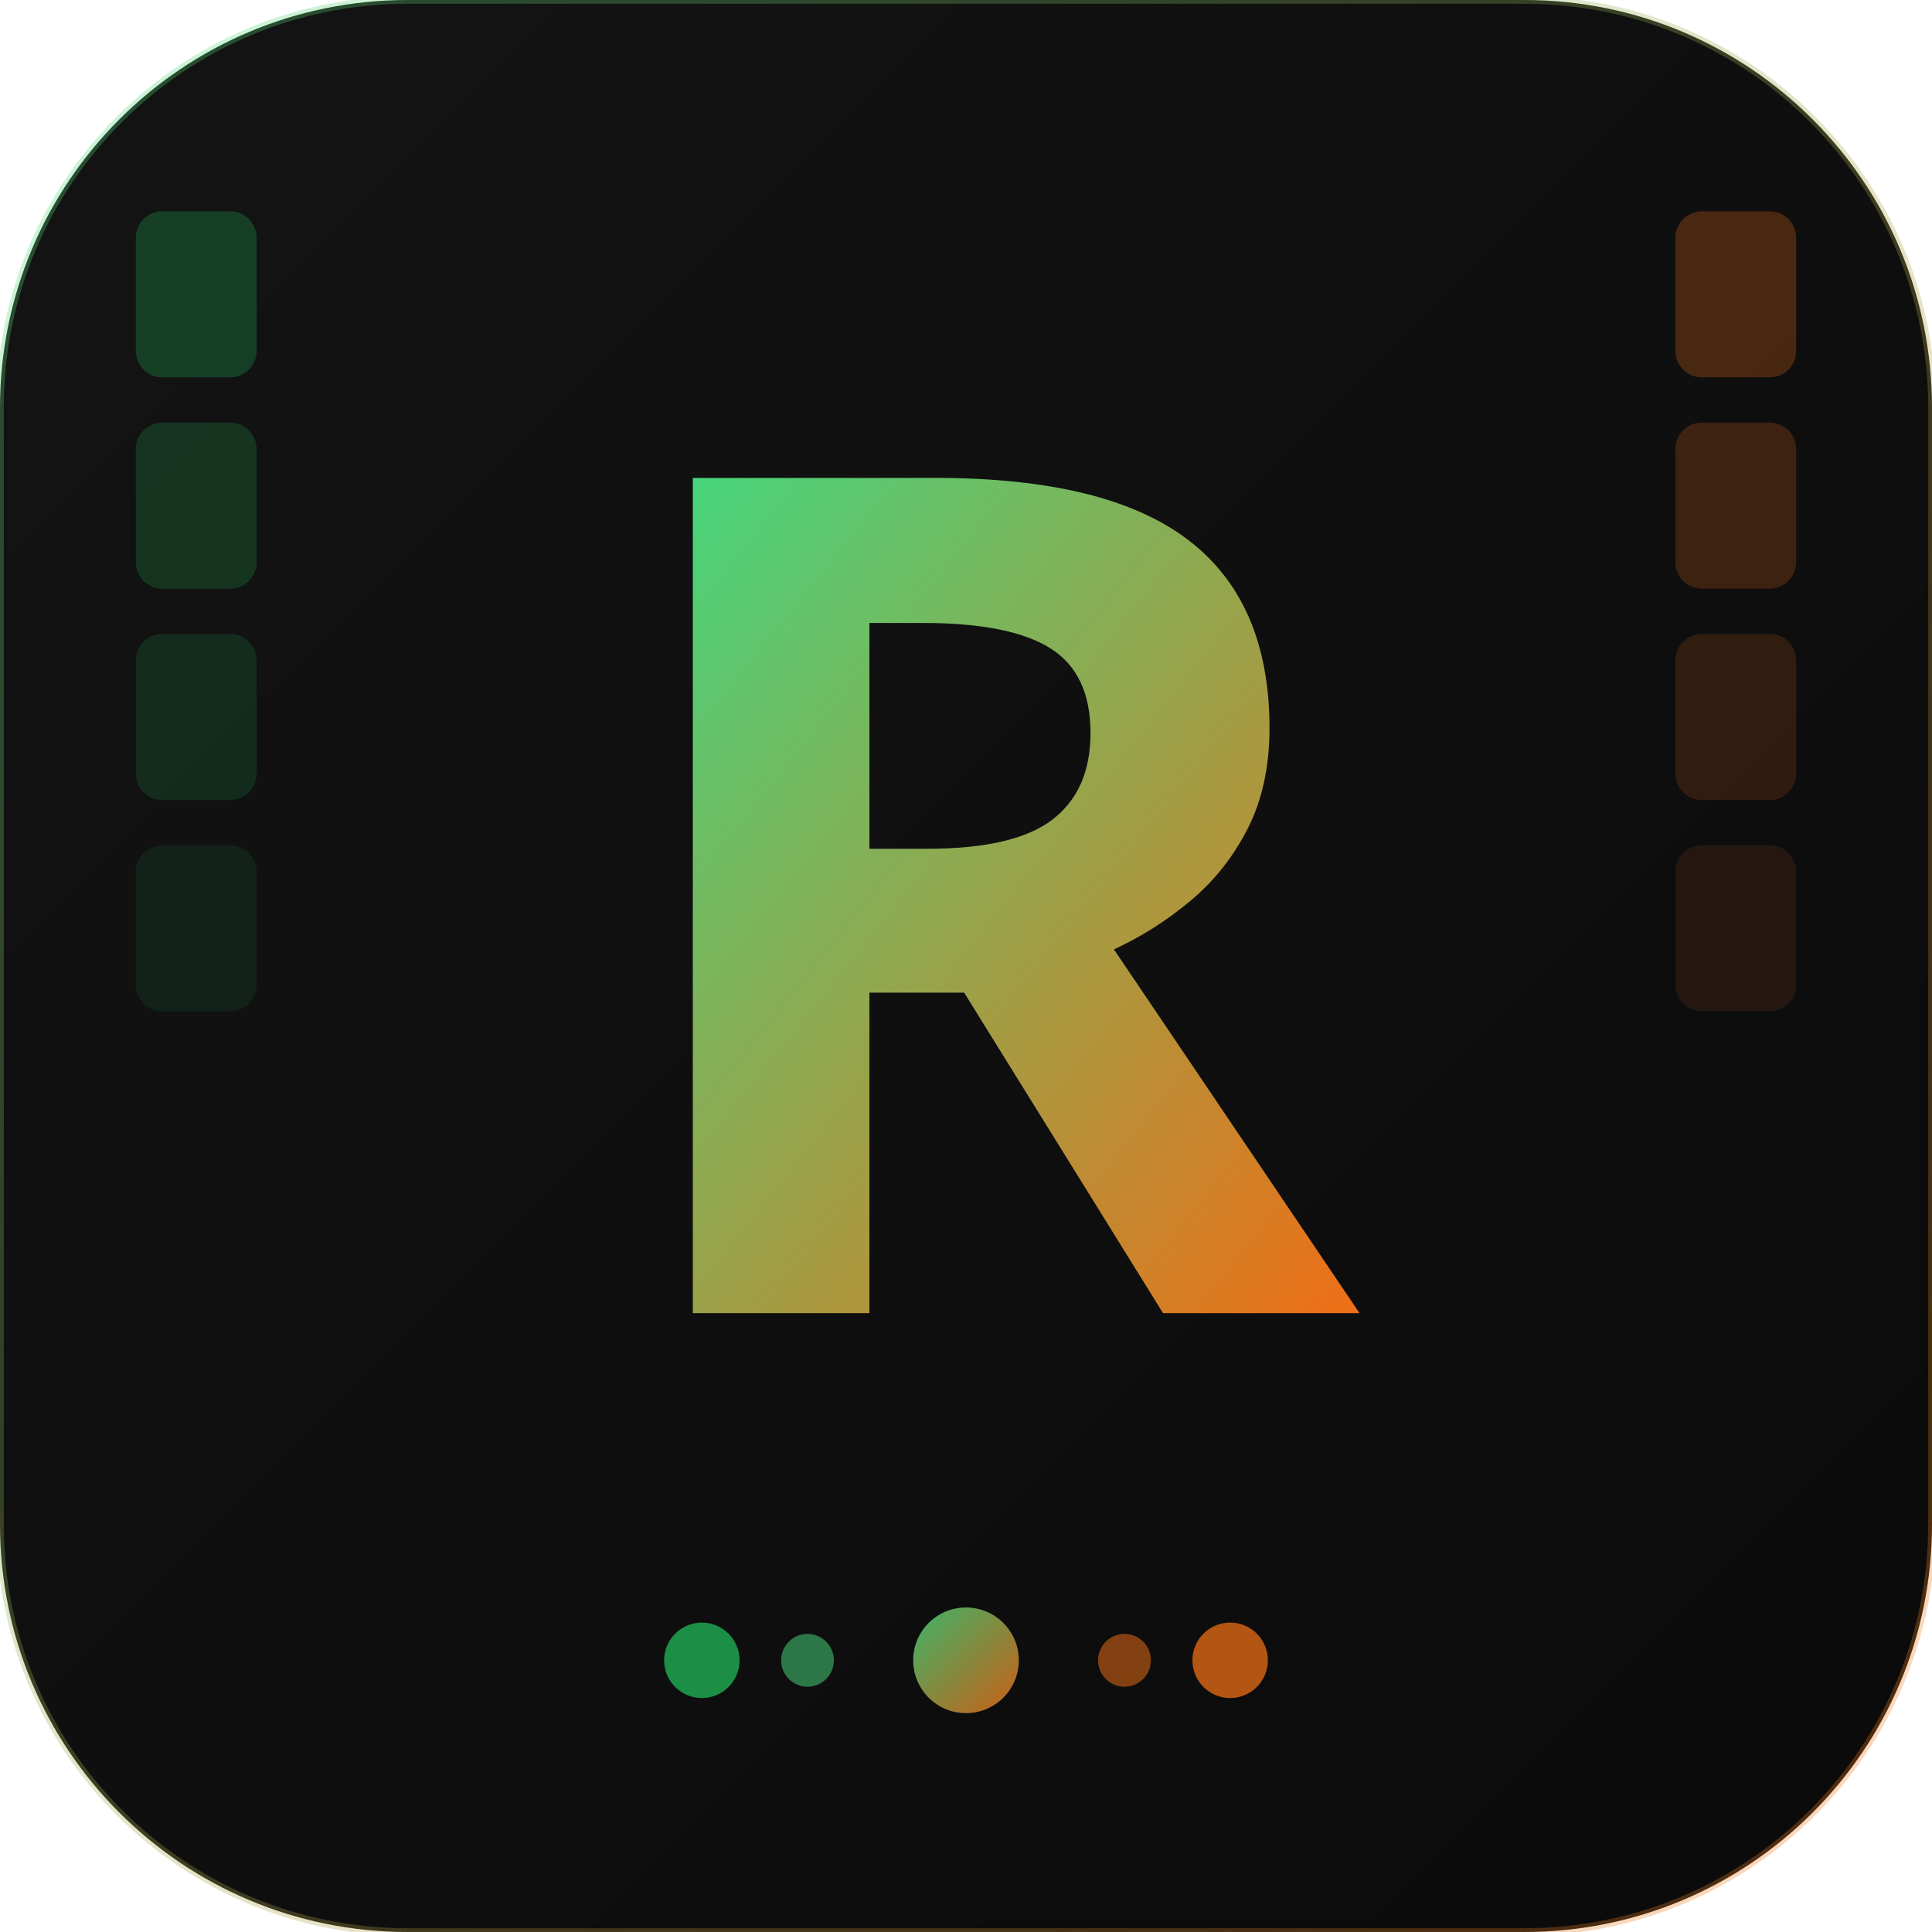
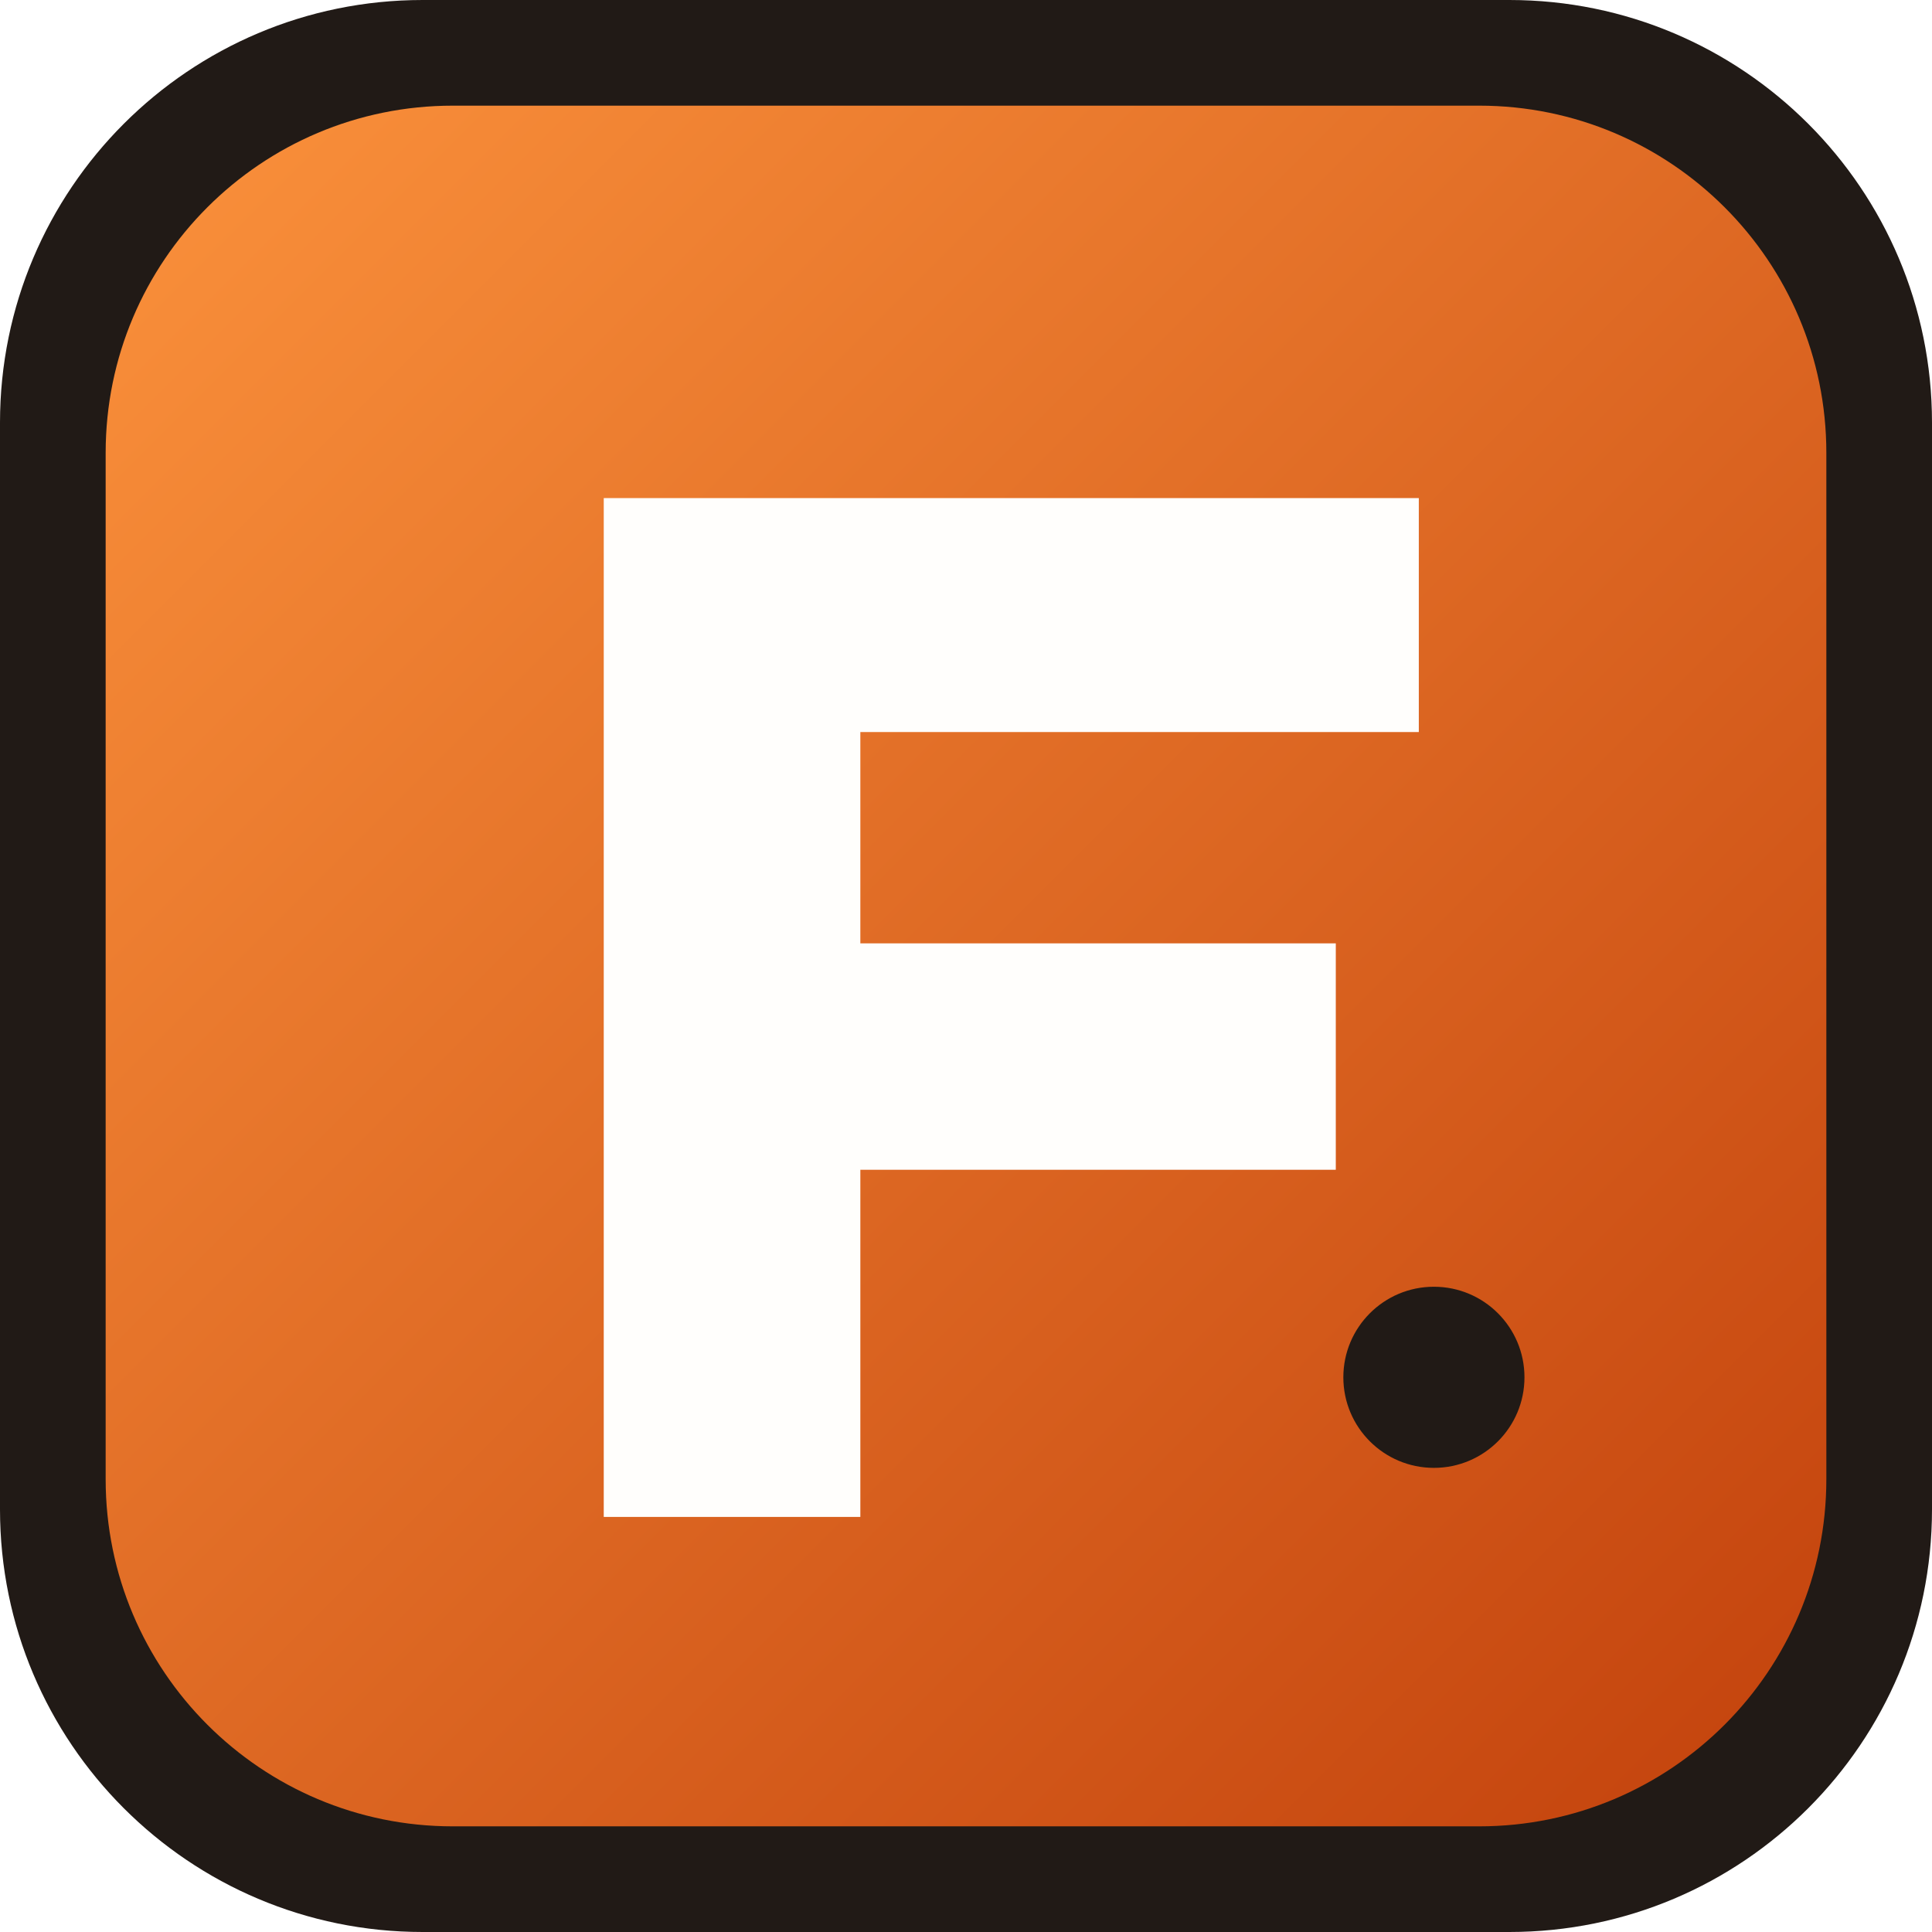
<svg xmlns="http://www.w3.org/2000/svg" viewBox="0 0 512 512">
  <defs>
-     <linearGradient id="bg" x1="0%" y1="0%" x2="100%" y2="100%">
-       <stop offset="0%" style="stop-color:#141414" />
-       <stop offset="100%" style="stop-color:#0A0A0B" />
-     </linearGradient>
-     <linearGradient id="gv" x1="0%" y1="0%" x2="100%" y2="100%">
-       <stop offset="0%" style="stop-color:#4ADE80" />
-       <stop offset="100%" style="stop-color:#F97316" />
-     </linearGradient>
-     <linearGradient id="gl" x1="0%" y1="100%" x2="100%" y2="0%">
-       <stop offset="0%" style="stop-color:#22C55E" />
-       <stop offset="100%" style="stop-color:#EA580C" />
+     <linearGradient id="bg" x1="0" y1="0" x2="1" y2="1">
+       <stop stop-color="#FB923C" />
+       <stop offset="1" stop-color="#C2410C" />
    </linearGradient>
  </defs>
-   <rect width="512" height="512" rx="108" fill="url(#bg)" />
-   <rect width="512" height="512" rx="108" fill="none" stroke="url(#gv)" stroke-width="2" opacity="0.3" />
-   <rect x="36" y="56" width="32" height="44" rx="7" fill="#22C55E" opacity="0.25" />
-   <rect x="36" y="112" width="32" height="44" rx="7" fill="#22C55E" opacity="0.2" />
-   <rect x="36" y="168" width="32" height="44" rx="7" fill="#22C55E" opacity="0.15" />
-   <rect x="36" y="224" width="32" height="44" rx="7" fill="#22C55E" opacity="0.1" />
-   <rect x="444" y="56" width="32" height="44" rx="7" fill="#F97316" opacity="0.25" />
-   <rect x="444" y="112" width="32" height="44" rx="7" fill="#F97316" opacity="0.2" />
-   <rect x="444" y="168" width="32" height="44" rx="7" fill="#F97316" opacity="0.15" />
-   <rect x="444" y="224" width="32" height="44" rx="7" fill="#F97316" opacity="0.1" />
-   <text x="258" y="348" text-anchor="middle" font-family="'Arial Black', 'Impact', sans-serif" font-size="310" font-weight="900" fill="url(#gv)" opacity="0.95">R</text>
-   <circle cx="186" cy="440" r="10" fill="#22C55E" opacity="0.7" />
-   <circle cx="214" cy="440" r="7" fill="#4ADE80" opacity="0.5" />
-   <circle cx="256" cy="440" r="14" fill="url(#gv)" opacity="0.8" />
-   <circle cx="298" cy="440" r="7" fill="#F97316" opacity="0.5" />
-   <circle cx="326" cy="440" r="10" fill="#F97316" opacity="0.7" />
+   <rect width="512" height="512" rx="112" fill="#211A16" />
+   <rect x="28" y="28" width="456" height="456" rx="92" fill="url(#bg)" />
+   <path d="M160 132h216v62H228v56h126v60H228v92h-68z" fill="#FFFEFC" />
+   <circle cx="380" cy="365" r="24" fill="#211A16" />
</svg>
